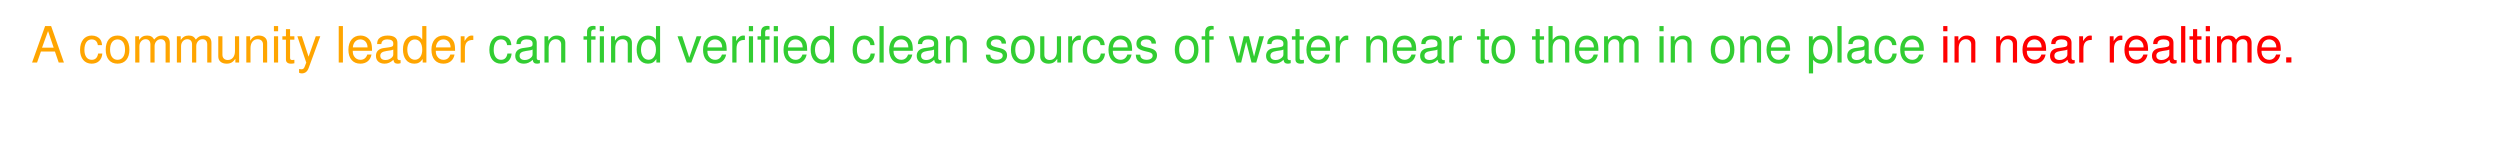
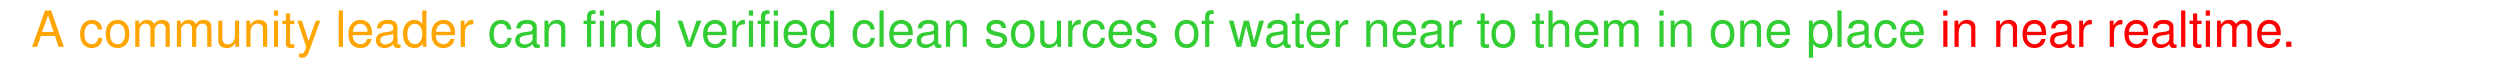
- <svg xmlns="http://www.w3.org/2000/svg" version="1.1" width="800" height="50">
-   <text font-size="16" x="10" y="20" style="font-family: -apple-system,BlinkMacSystemFont,Segoe UI,Helvetica,Arial,sans-serif;">
+ <svg xmlns="http://www.w3.org/2000/svg" version="1.1" width="800" height="25">
+   <text font-size="16" x="10" y="15" style="font-family: -apple-system,BlinkMacSystemFont,Segoe UI,Helvetica,Arial,sans-serif;">
    <tspan fill="orange">A community leader </tspan>
    <tspan fill="limegreen">can find verified clean sources of water near to them in one place </tspan>
    <tspan fill="red">in near realtime.</tspan>
  </text>
</svg>
